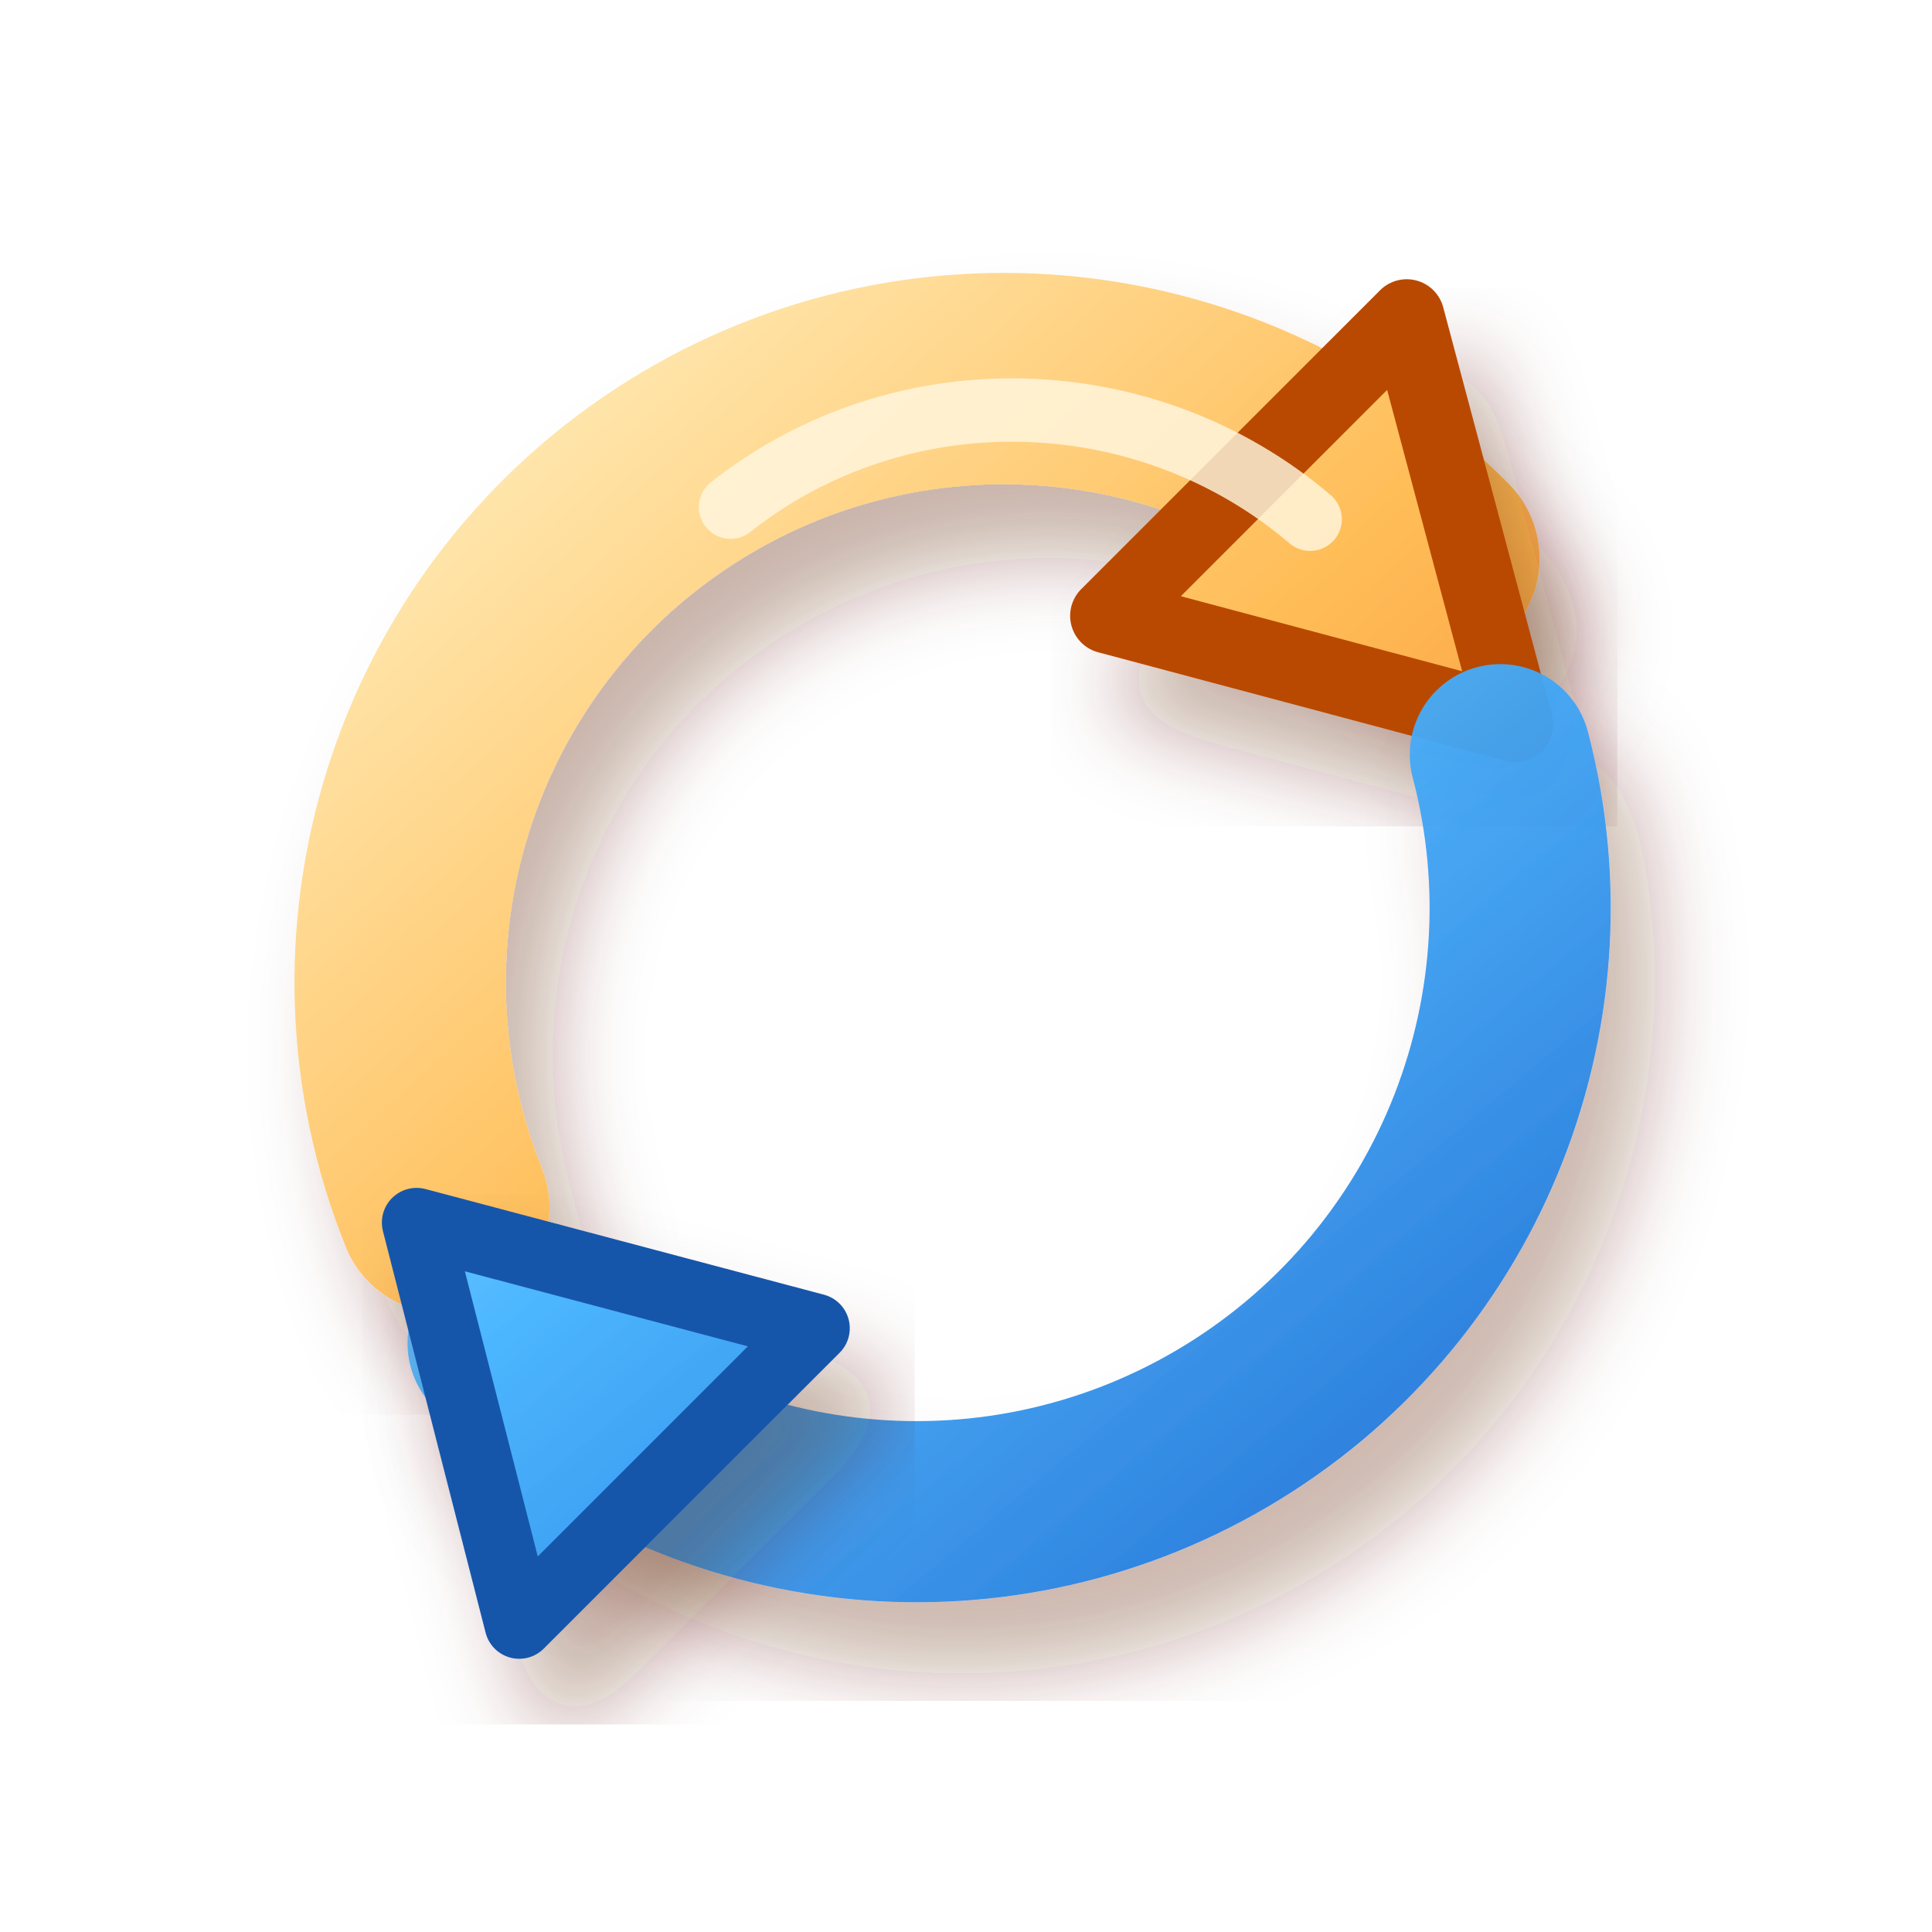
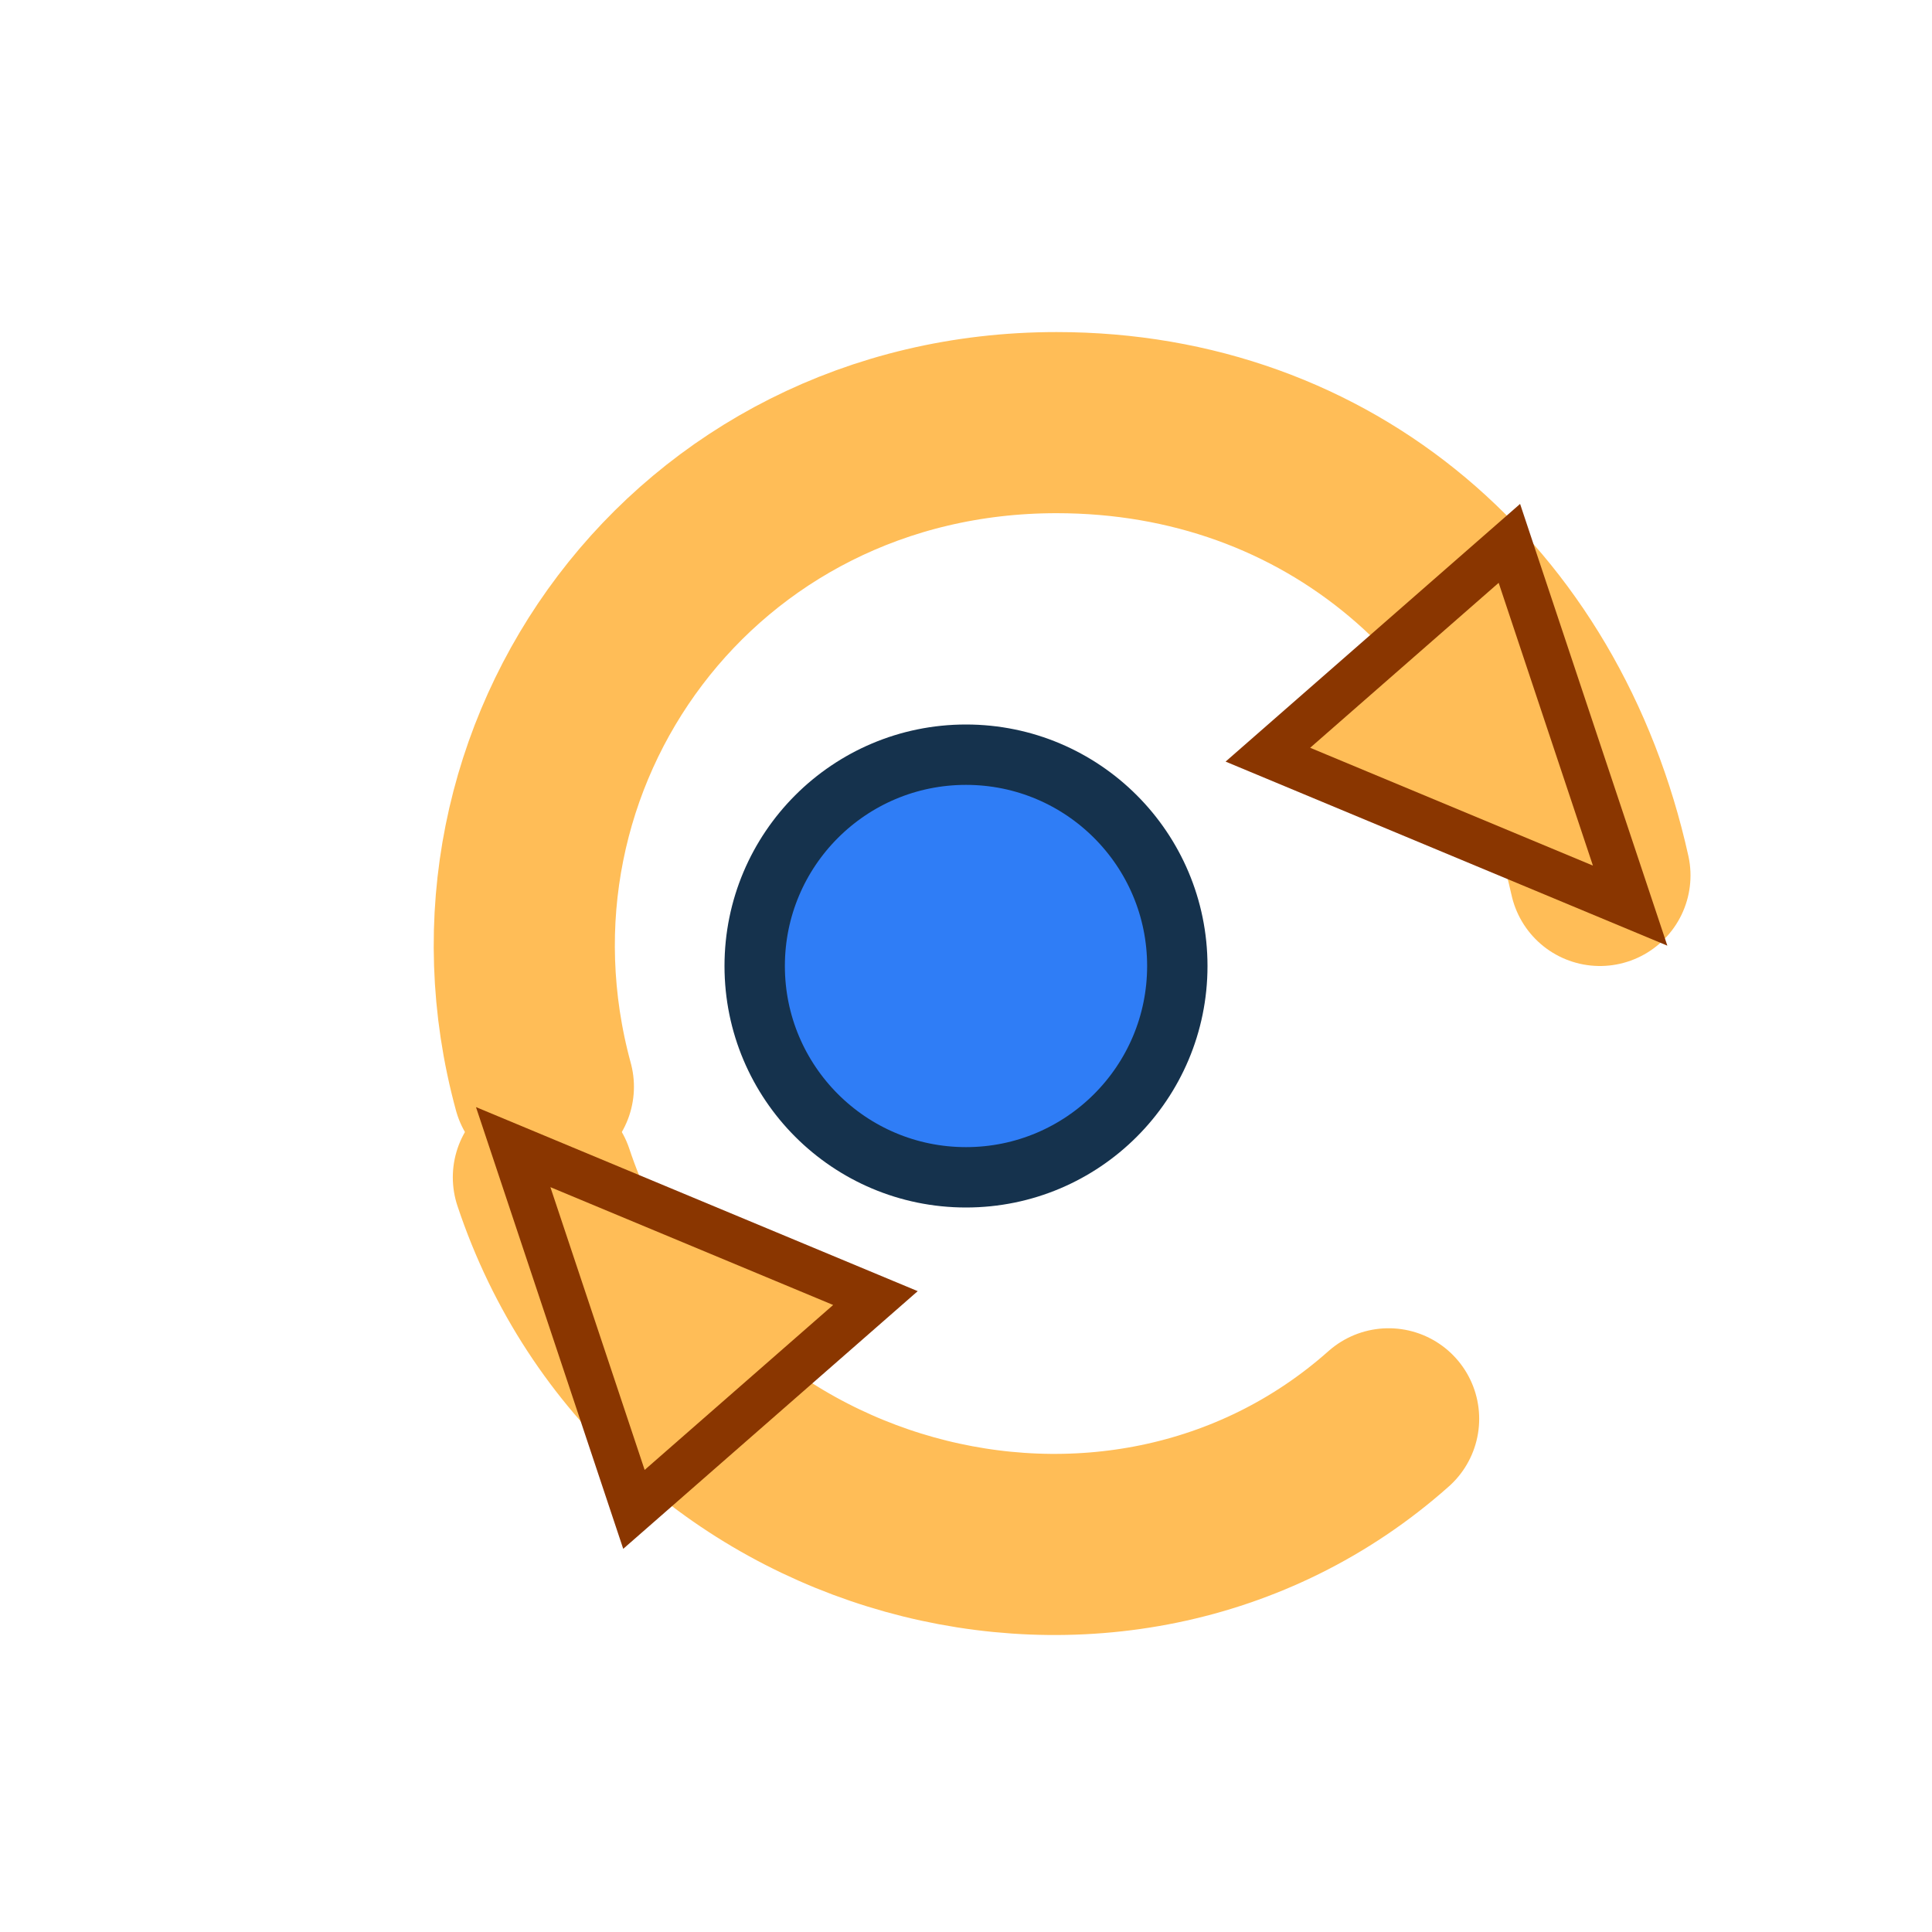
- <svg xmlns="http://www.w3.org/2000/svg" viewBox="0 0 64 64" role="img" aria-label="Professional rotate arrow icon">
-   <defs>
-     <linearGradient id="orange" x1="13" y1="10" x2="53" y2="54" gradientUnits="userSpaceOnUse">
-       <stop offset="0" stop-color="#fff2c6" />
-       <stop offset=".46" stop-color="#ffbd57" />
-       <stop offset="1" stop-color="#f36f21" />
-     </linearGradient>
-     <linearGradient id="blue" x1="10" y1="15" x2="45" y2="57" gradientUnits="userSpaceOnUse">
-       <stop offset="0" stop-color="#dff6ff" />
-       <stop offset=".48" stop-color="#4db7ff" />
-       <stop offset="1" stop-color="#1769d1" />
-     </linearGradient>
-     <filter id="shadow" x="-25%" y="-25%" width="150%" height="150%">
-       <feDropShadow dx="1.5" dy="2.4" stdDeviation="1.4" flood-color="#5c2600" flood-opacity=".33" />
-     </filter>
-   </defs>
-   <path d="M47.5 18.5A20 20 0 0 0 14.7 40" fill="none" stroke="url(#orange)" stroke-width="7" stroke-linecap="round" stroke-linejoin="round" filter="url(#shadow)" />
-   <path d="M46.6 10.5 50.2 24 36.7 20.4z" fill="url(#orange)" stroke="#b94a00" stroke-width="2.5" stroke-linejoin="round" filter="url(#shadow)" />
-   <path d="M16.5 44.5A20 20 0 0 0 49.7 25" fill="none" stroke="url(#blue)" stroke-width="6" stroke-linecap="round" stroke-linejoin="round" filter="url(#shadow)" opacity=".95" />
-   <path d="M17.2 53.8 13.8 40.5 27 44z" fill="url(#blue)" stroke="#1556aa" stroke-width="2.3" stroke-linejoin="round" filter="url(#shadow)" />
-   <path d="M24.2 16.8c5.7-4.5 13.8-4.2 19.2.4" fill="none" stroke="#fff7df" stroke-width="2.1" stroke-linecap="round" opacity=".82" />
+ <svg xmlns="http://www.w3.org/2000/svg" viewBox="0 0 64 64">
+   <path d="M18 36 C15 25 23 14 35 14 C44 14 51 20 53 29" fill="none" stroke="#ffbd57" stroke-width="6" stroke-linecap="round" />
+   <path d="M54 30 L42 25 L50 18 Z" fill="#ffbd57" stroke="#8a3600" stroke-width="1.5" />
+   <path d="M46 47 C37 55 22 51 18 39" fill="none" stroke="#ffbd57" stroke-width="6" stroke-linecap="round" />
+   <path d="M17 38 L29 43 L21 50 Z" fill="#ffbd57" stroke="#8a3600" stroke-width="1.5" />
+   <circle cx="32" cy="32" r="7" fill="#2f7df6" stroke="#15324d" stroke-width="2" />
</svg>
